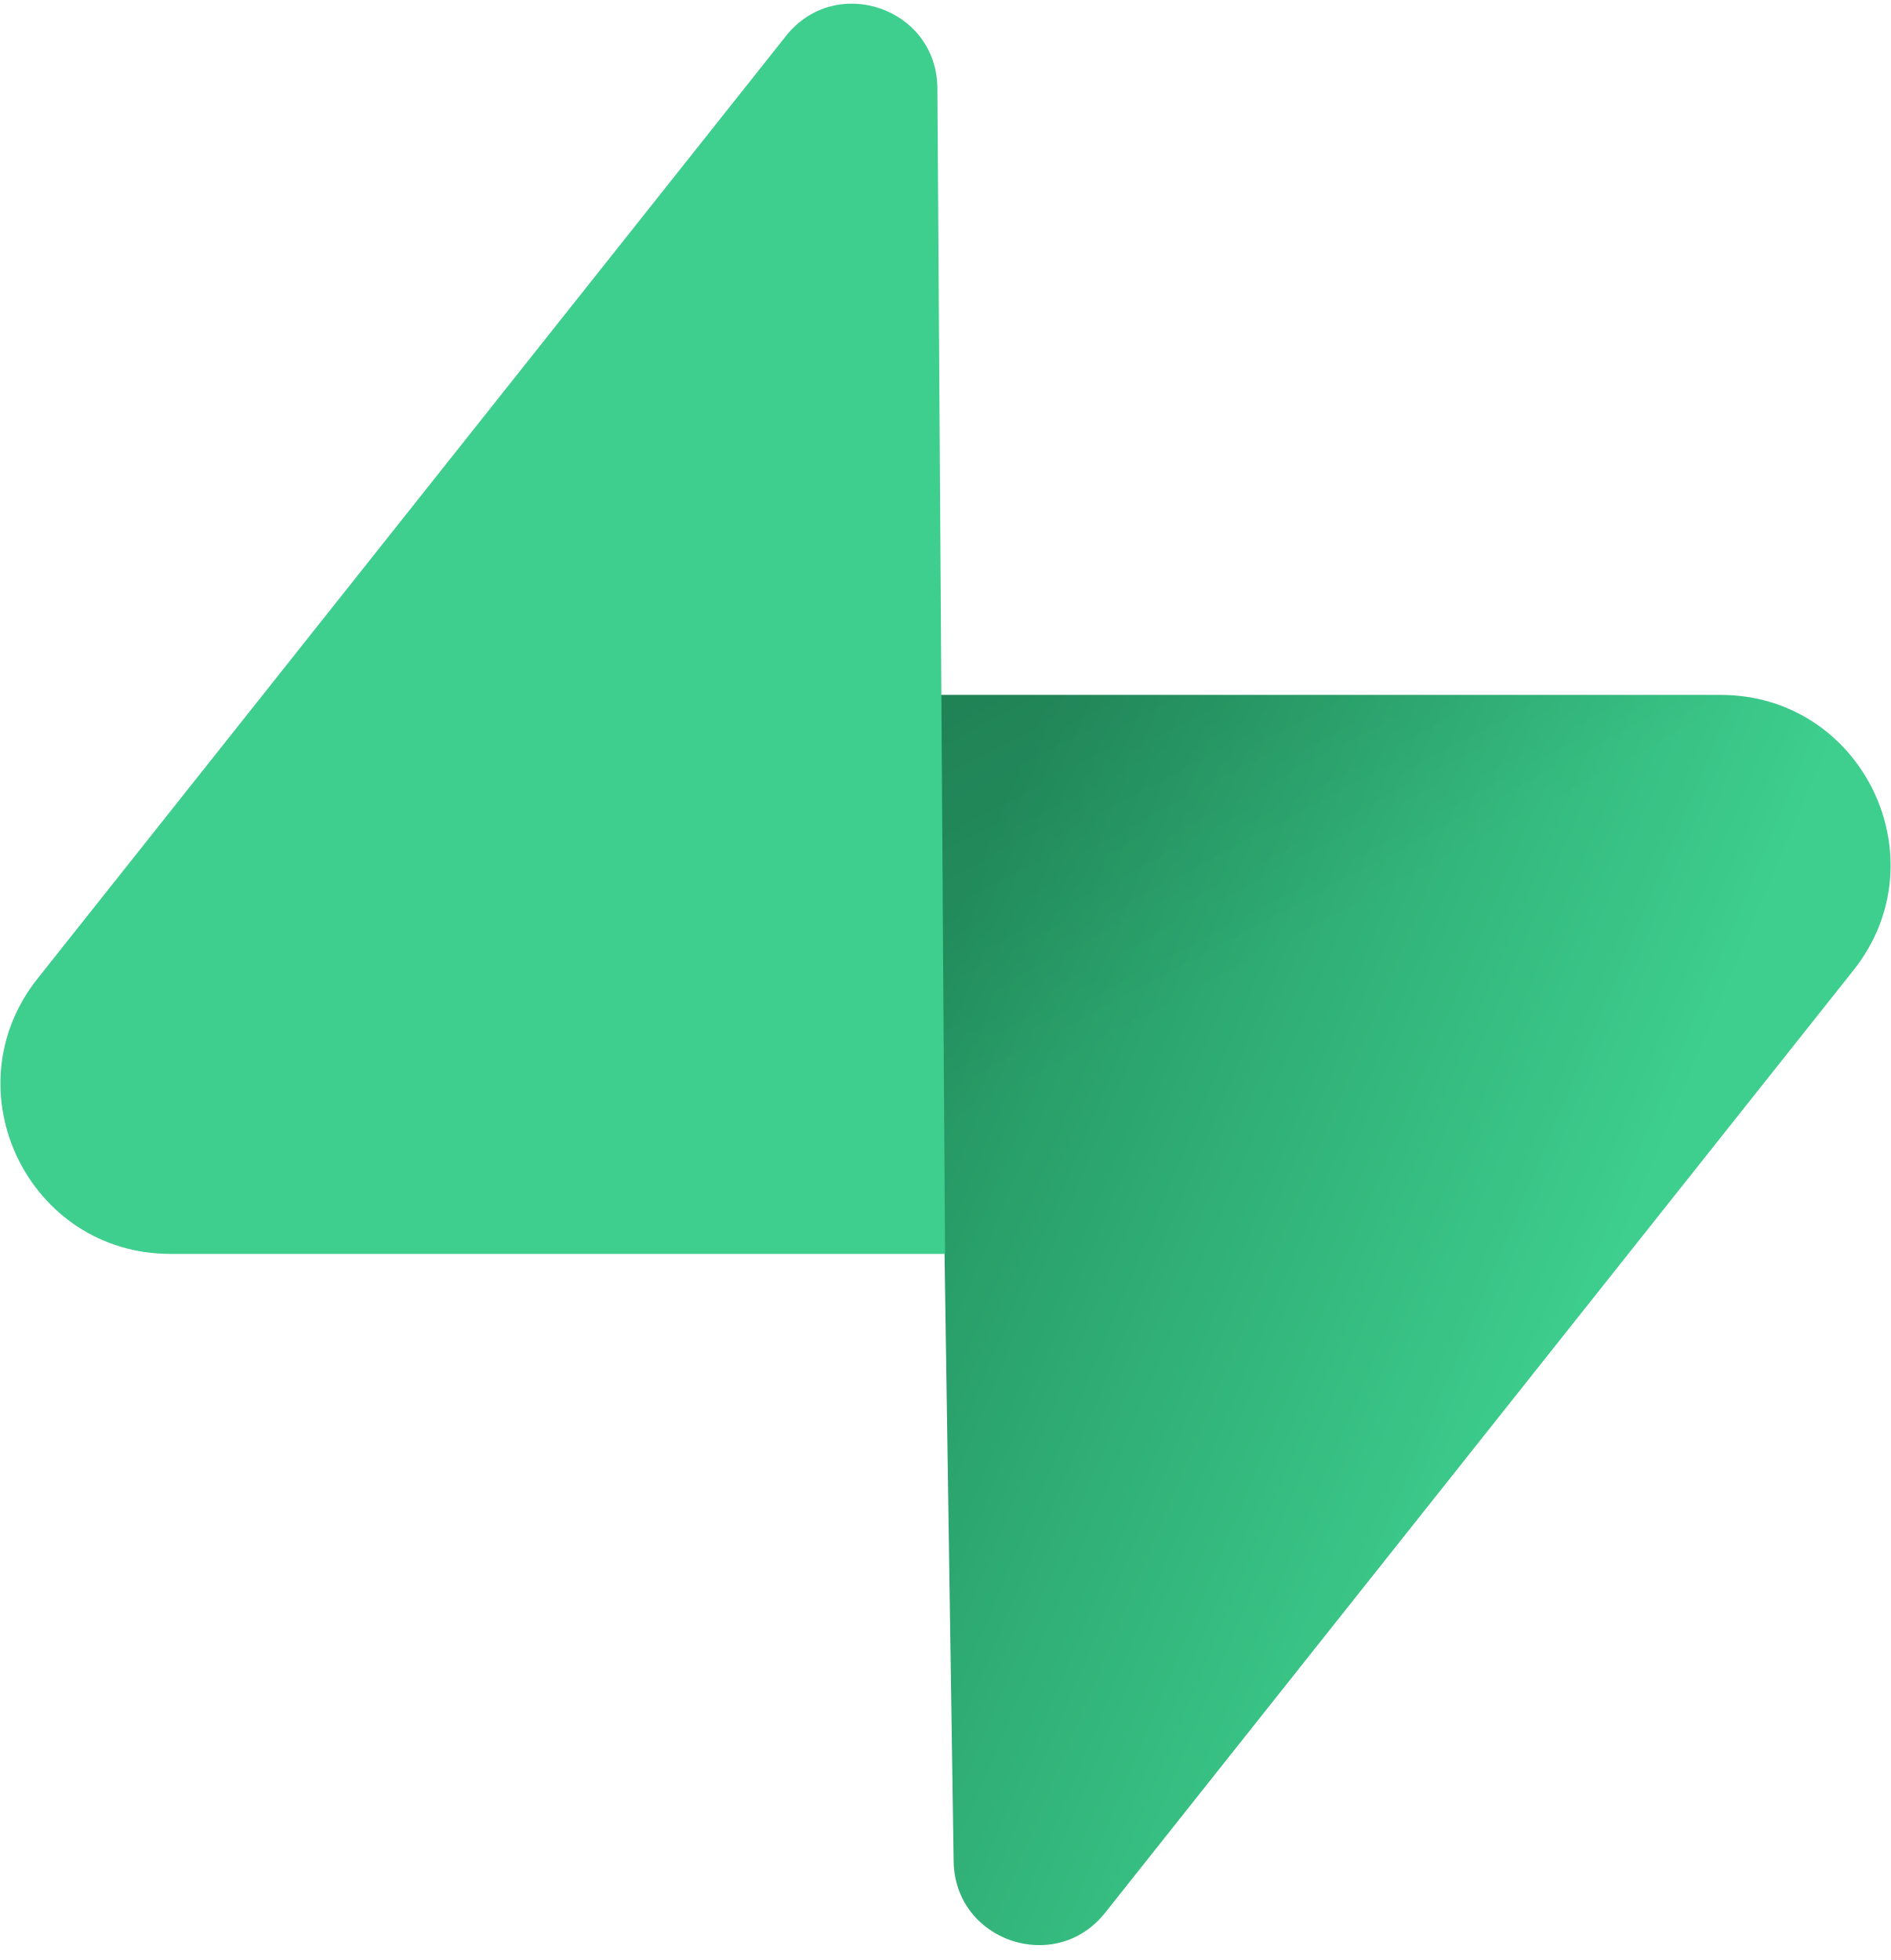
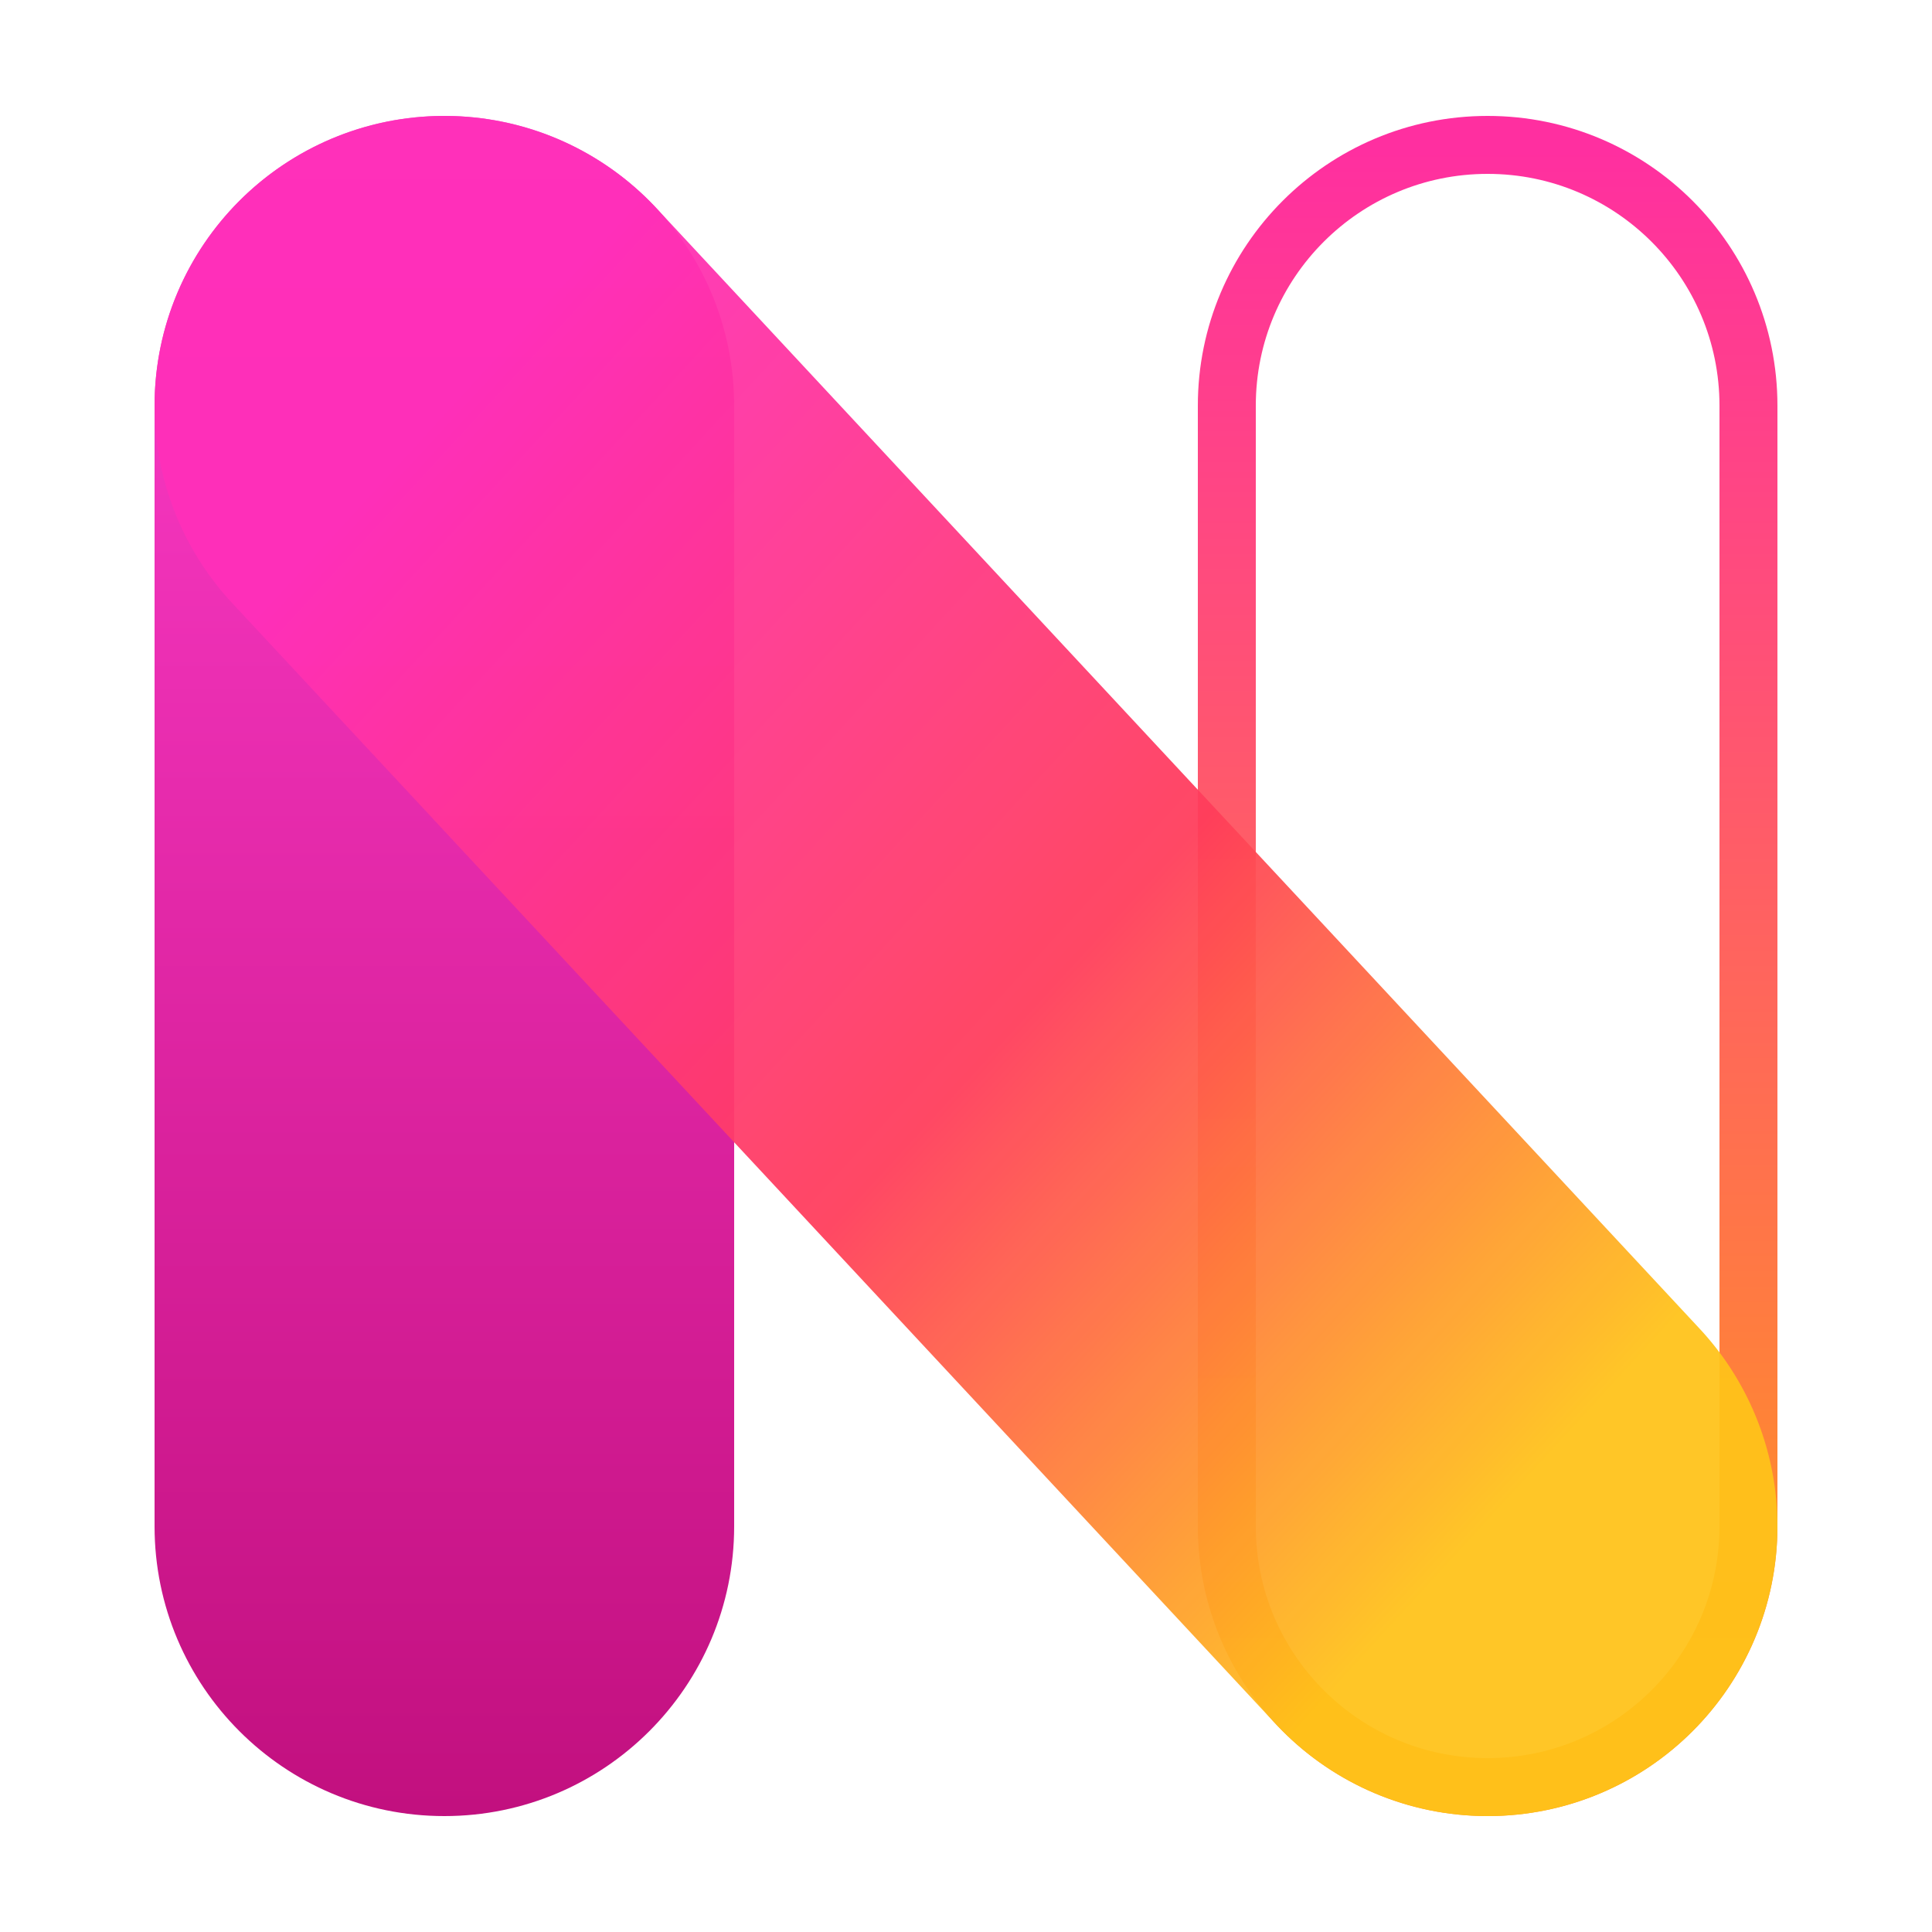
- <svg xmlns="http://www.w3.org/2000/svg" width="109" height="113" viewBox="0 0 109 113" fill="none">
-   <path d="M63.708 110.284C60.848 113.885 55.05 111.912 54.981 107.314L53.974 40.063L99.194 40.063C107.384 40.063 111.952 49.523 106.859 55.937L63.708 110.284Z" fill="url(#paint0_linear)" />
-   <path d="M63.708 110.284C60.848 113.885 55.05 111.912 54.981 107.314L53.974 40.063L99.194 40.063C107.384 40.063 111.952 49.523 106.859 55.937L63.708 110.284Z" fill="url(#paint1_linear)" fill-opacity="0.2" />
-   <path d="M45.317 2.071C48.176 -1.53 53.974 0.443 54.043 5.041L54.485 72.292H9.831C1.64 72.292 -2.928 62.832 2.166 56.417L45.317 2.071Z" fill="#3ECF8E" />
+ <svg xmlns="http://www.w3.org/2000/svg" viewBox="0 0 100 100" fill="none">
  <defs>
-     <linearGradient id="paint0_linear" x1="53.974" y1="54.974" x2="94.163" y2="71.829" gradientUnits="userSpaceOnUse">
-       <stop stop-color="#249361" />
-       <stop offset="1" stop-color="#3ECF8E" />
+     <linearGradient id="nb-left" x1="0" y1="0" x2="0" y2="1">
+       <stop offset="0" stop-color="#FF3DCB" />
+       <stop offset="1" stop-color="#C2107F" />
    </linearGradient>
-     <linearGradient id="paint1_linear" x1="36.156" y1="30.578" x2="54.484" y2="65.081" gradientUnits="userSpaceOnUse">
-       <stop />
-       <stop offset="1" stop-opacity="0" />
+     <linearGradient id="nb-diag" x1="0" y1="0" x2="1" y2="1">
+       <stop offset="0" stop-color="#FF2FB9" />
+       <stop offset="0.55" stop-color="#FF3D5A" />
+       <stop offset="1" stop-color="#FFC21A" />
+     </linearGradient>
+     <linearGradient id="nb-right" x1="0" y1="0" x2="0" y2="1">
+       <stop offset="0" stop-color="#FF2FA0" />
+       <stop offset="1" stop-color="#FF9A1A" />
    </linearGradient>
  </defs>
+   <rect x="8" y="6" width="30" height="88" rx="15" fill="url(#nb-left)" />
+   <rect x="63.5" y="7.5" width="27" height="85" rx="13.5" stroke="url(#nb-right)" stroke-width="3" />
+   <path d="M23 21 L77 79" stroke="url(#nb-diag)" stroke-width="30" stroke-linecap="round" opacity="0.94" />
</svg>
